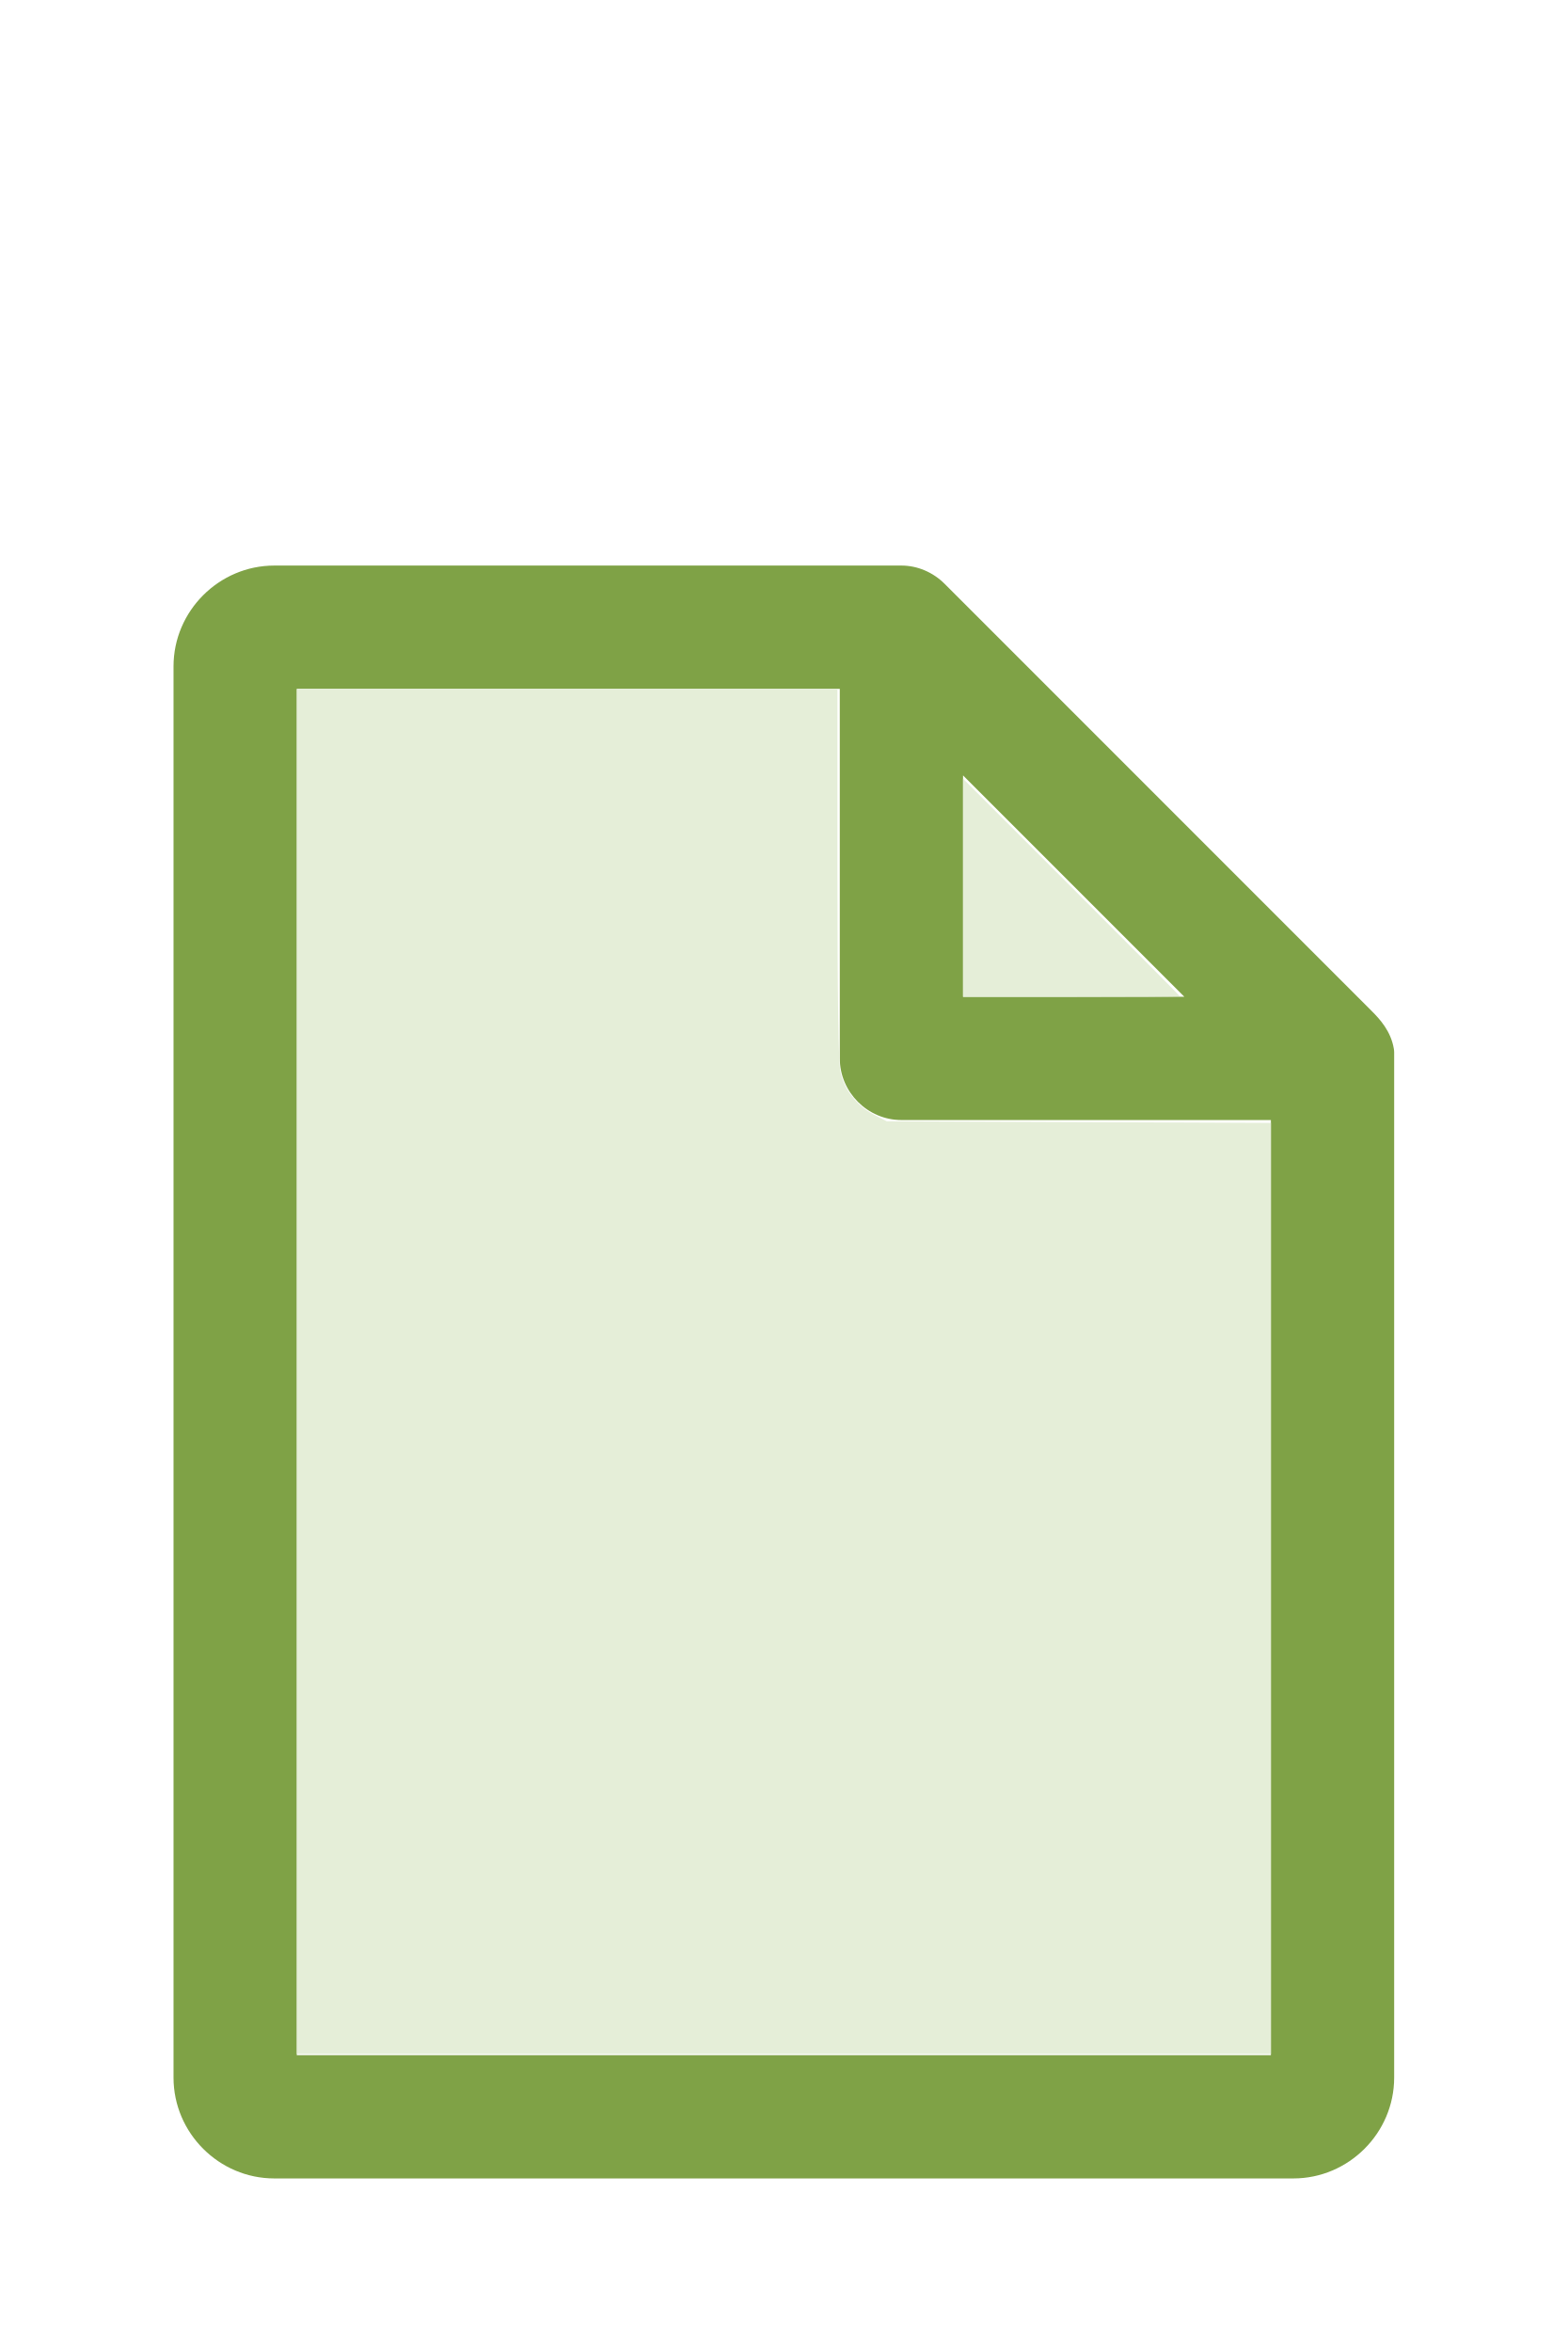
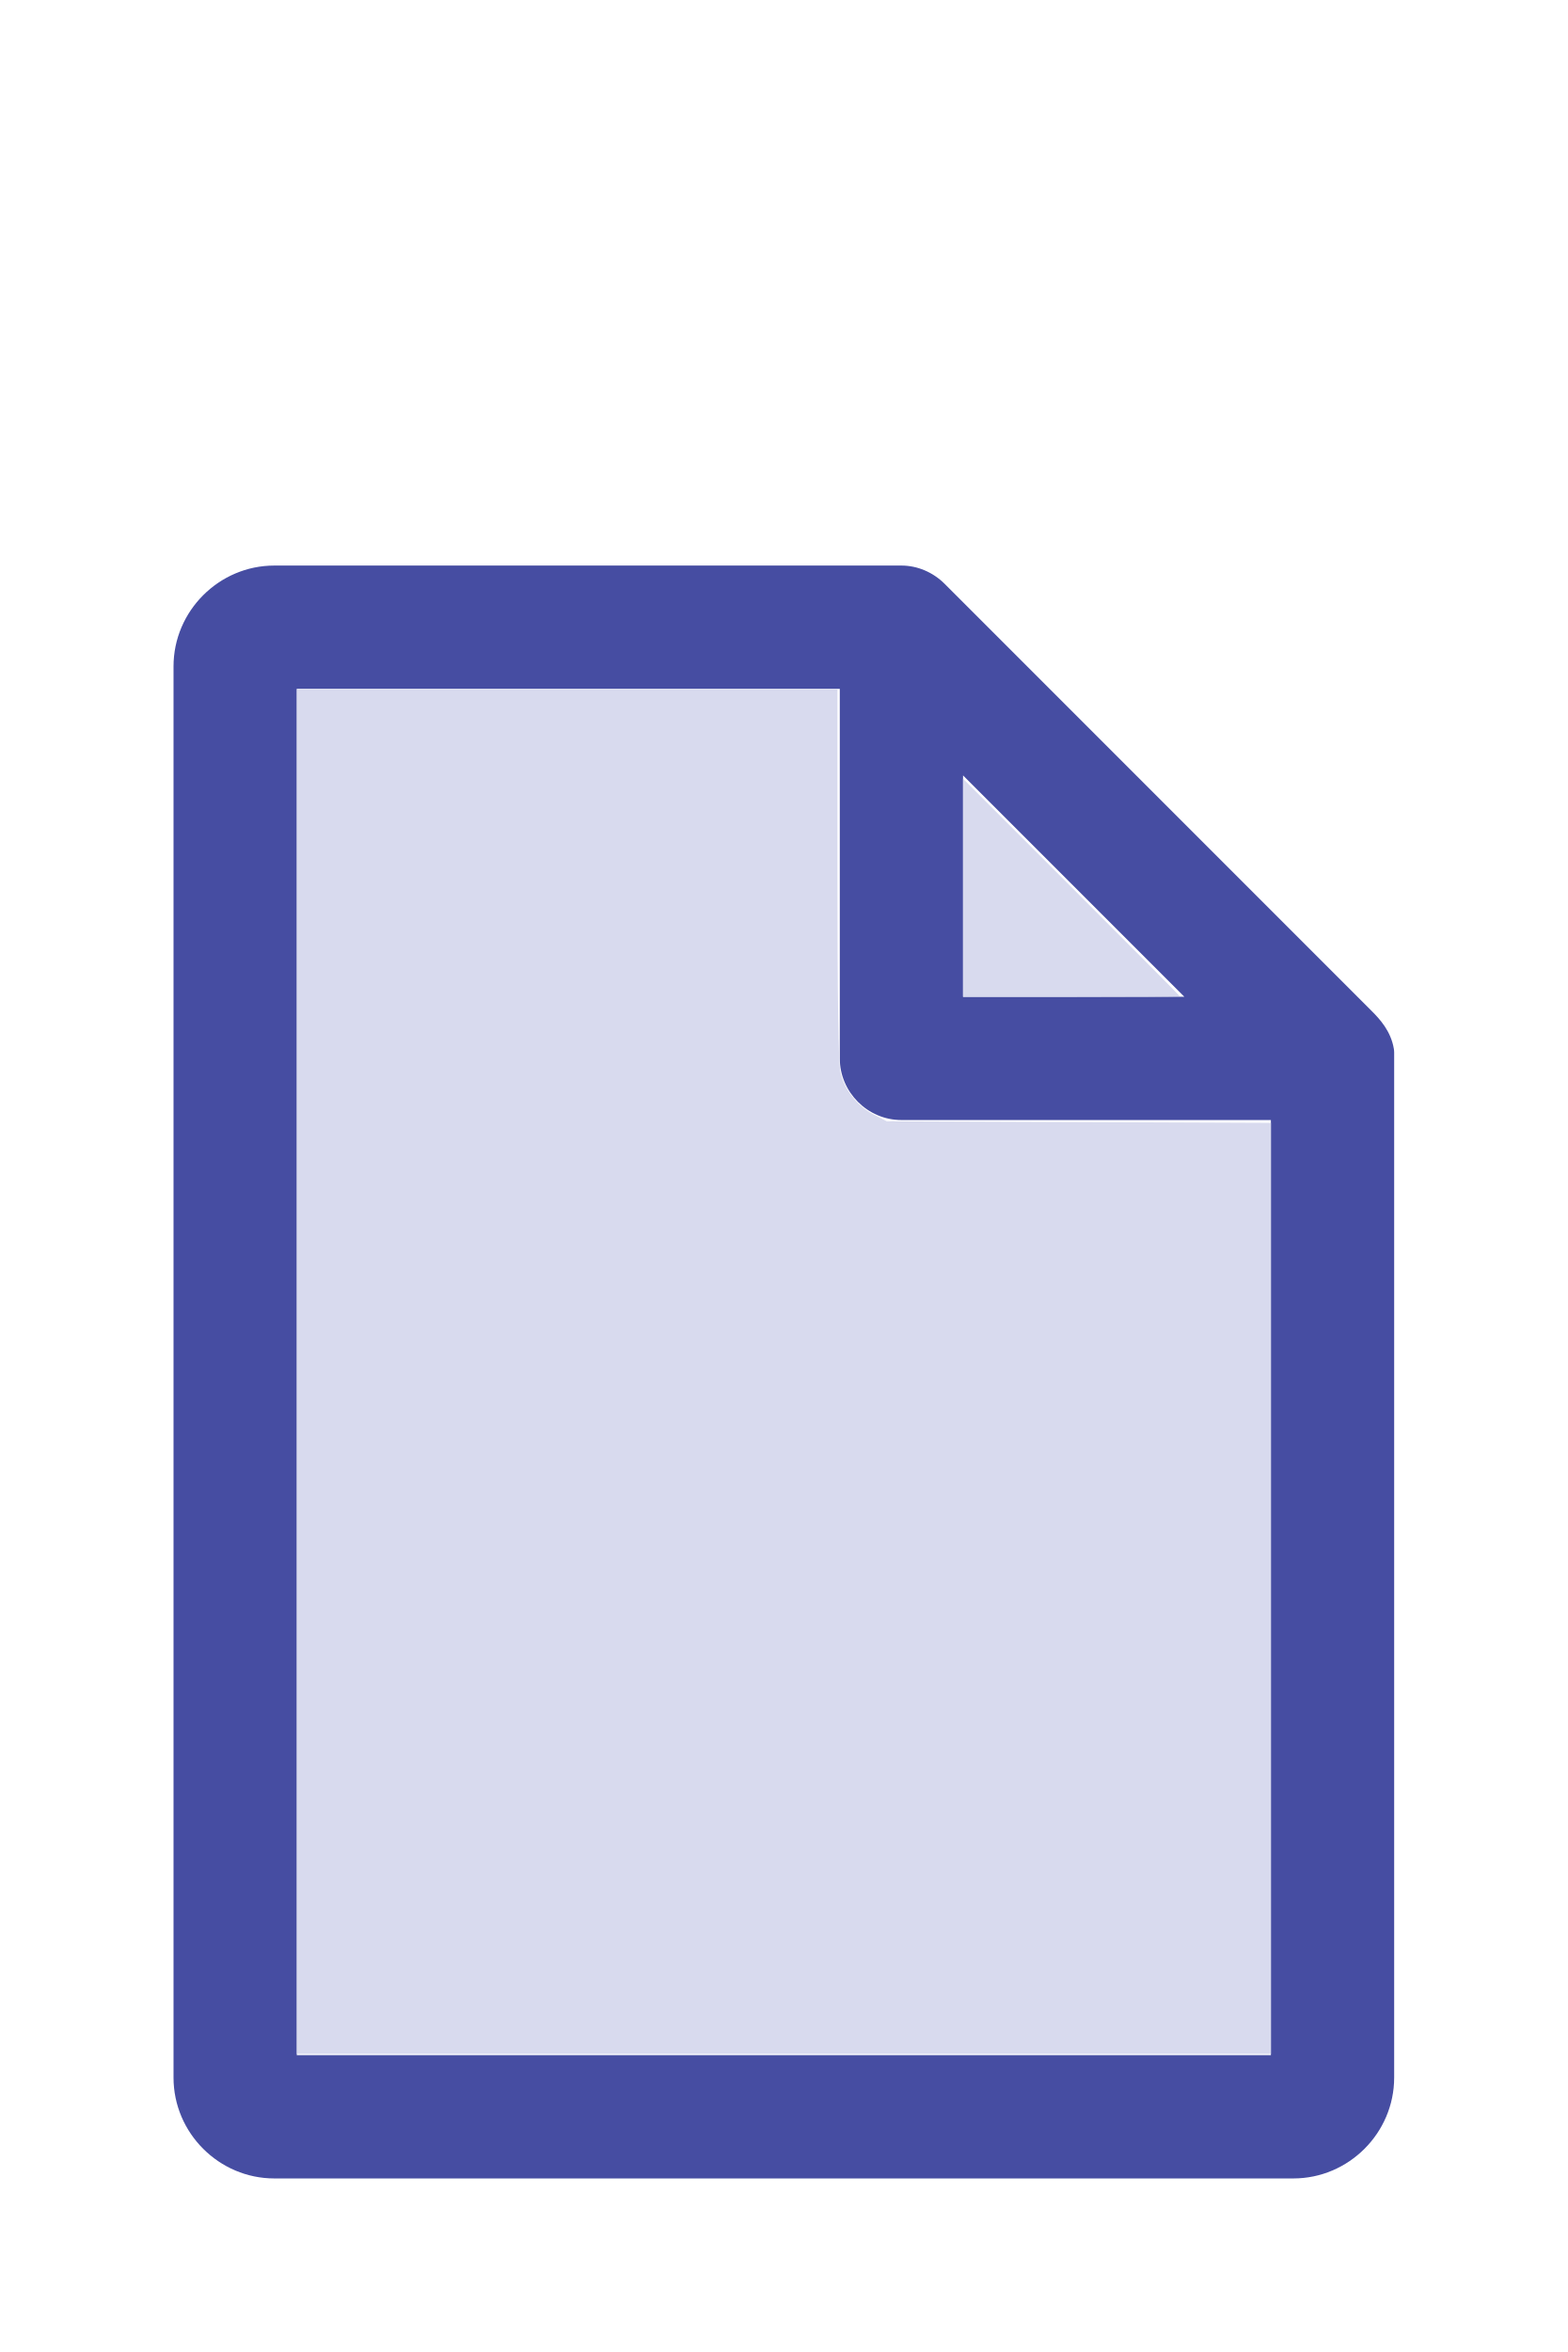
<svg xmlns="http://www.w3.org/2000/svg" version="1.1" width="16" height="24" viewBox="0 0 80 60" id="doc" xml:space="preserve">
-   <g style="fill:#7FA246">
+   <g style="fill:#464DA2">
    <path d="m 14,-1.145 c -2.824,0 -5.145,2.32 -5.145,5.145 v 72 c 0,2.824 2.32,5.145 5.145,5.145 h 52 c 2.824,0 5.145,-2.32 5.145,-5.145 V 23.699 a 1.145,1.145 0 0 0 -0.016,-0.188 C 70.978,22.605 70.406,21.99 70.008,21.592 L 48.209,-0.209 C 47.606,-0.812 46.805,-1.145 46,-1.145 Z m 1.145,6.289 H 42.855 V 24 c 0,1.724 1.42,3.145 3.145,3.145 H 64.855 V 74.855 H 15.145 Z m 34,4.418 L 60.438,20.855 H 49.145 Z" />
  </g>
-   <g style="fill:#E5EED8;stroke-width:0">
+   <g style="fill:#D8DAEE;stroke-width:0">
    <path d="M 3.031,13.993 V 7.031 h 2.758 2.758 v 1.883 c 0,1.258 0.01,1.929 0.03,2.022 0.039,0.181 0.169,0.348 0.338,0.436 l 0.136,0.07 1.96,0.008 1.96,0.008 v 4.75 4.75 H 8 3.031 Z" transform="matrix(5,0,0,5,0,-30)" />
    <path d="M 9.829,9.058 V 7.946 l 1.106,1.106 c 0.608,0.608 1.106,1.109 1.106,1.113 0,0.004 -0.498,0.007 -1.106,0.007 H 9.829 Z" transform="matrix(5,0,0,5,0,-30)" />
  </g>
</svg>
